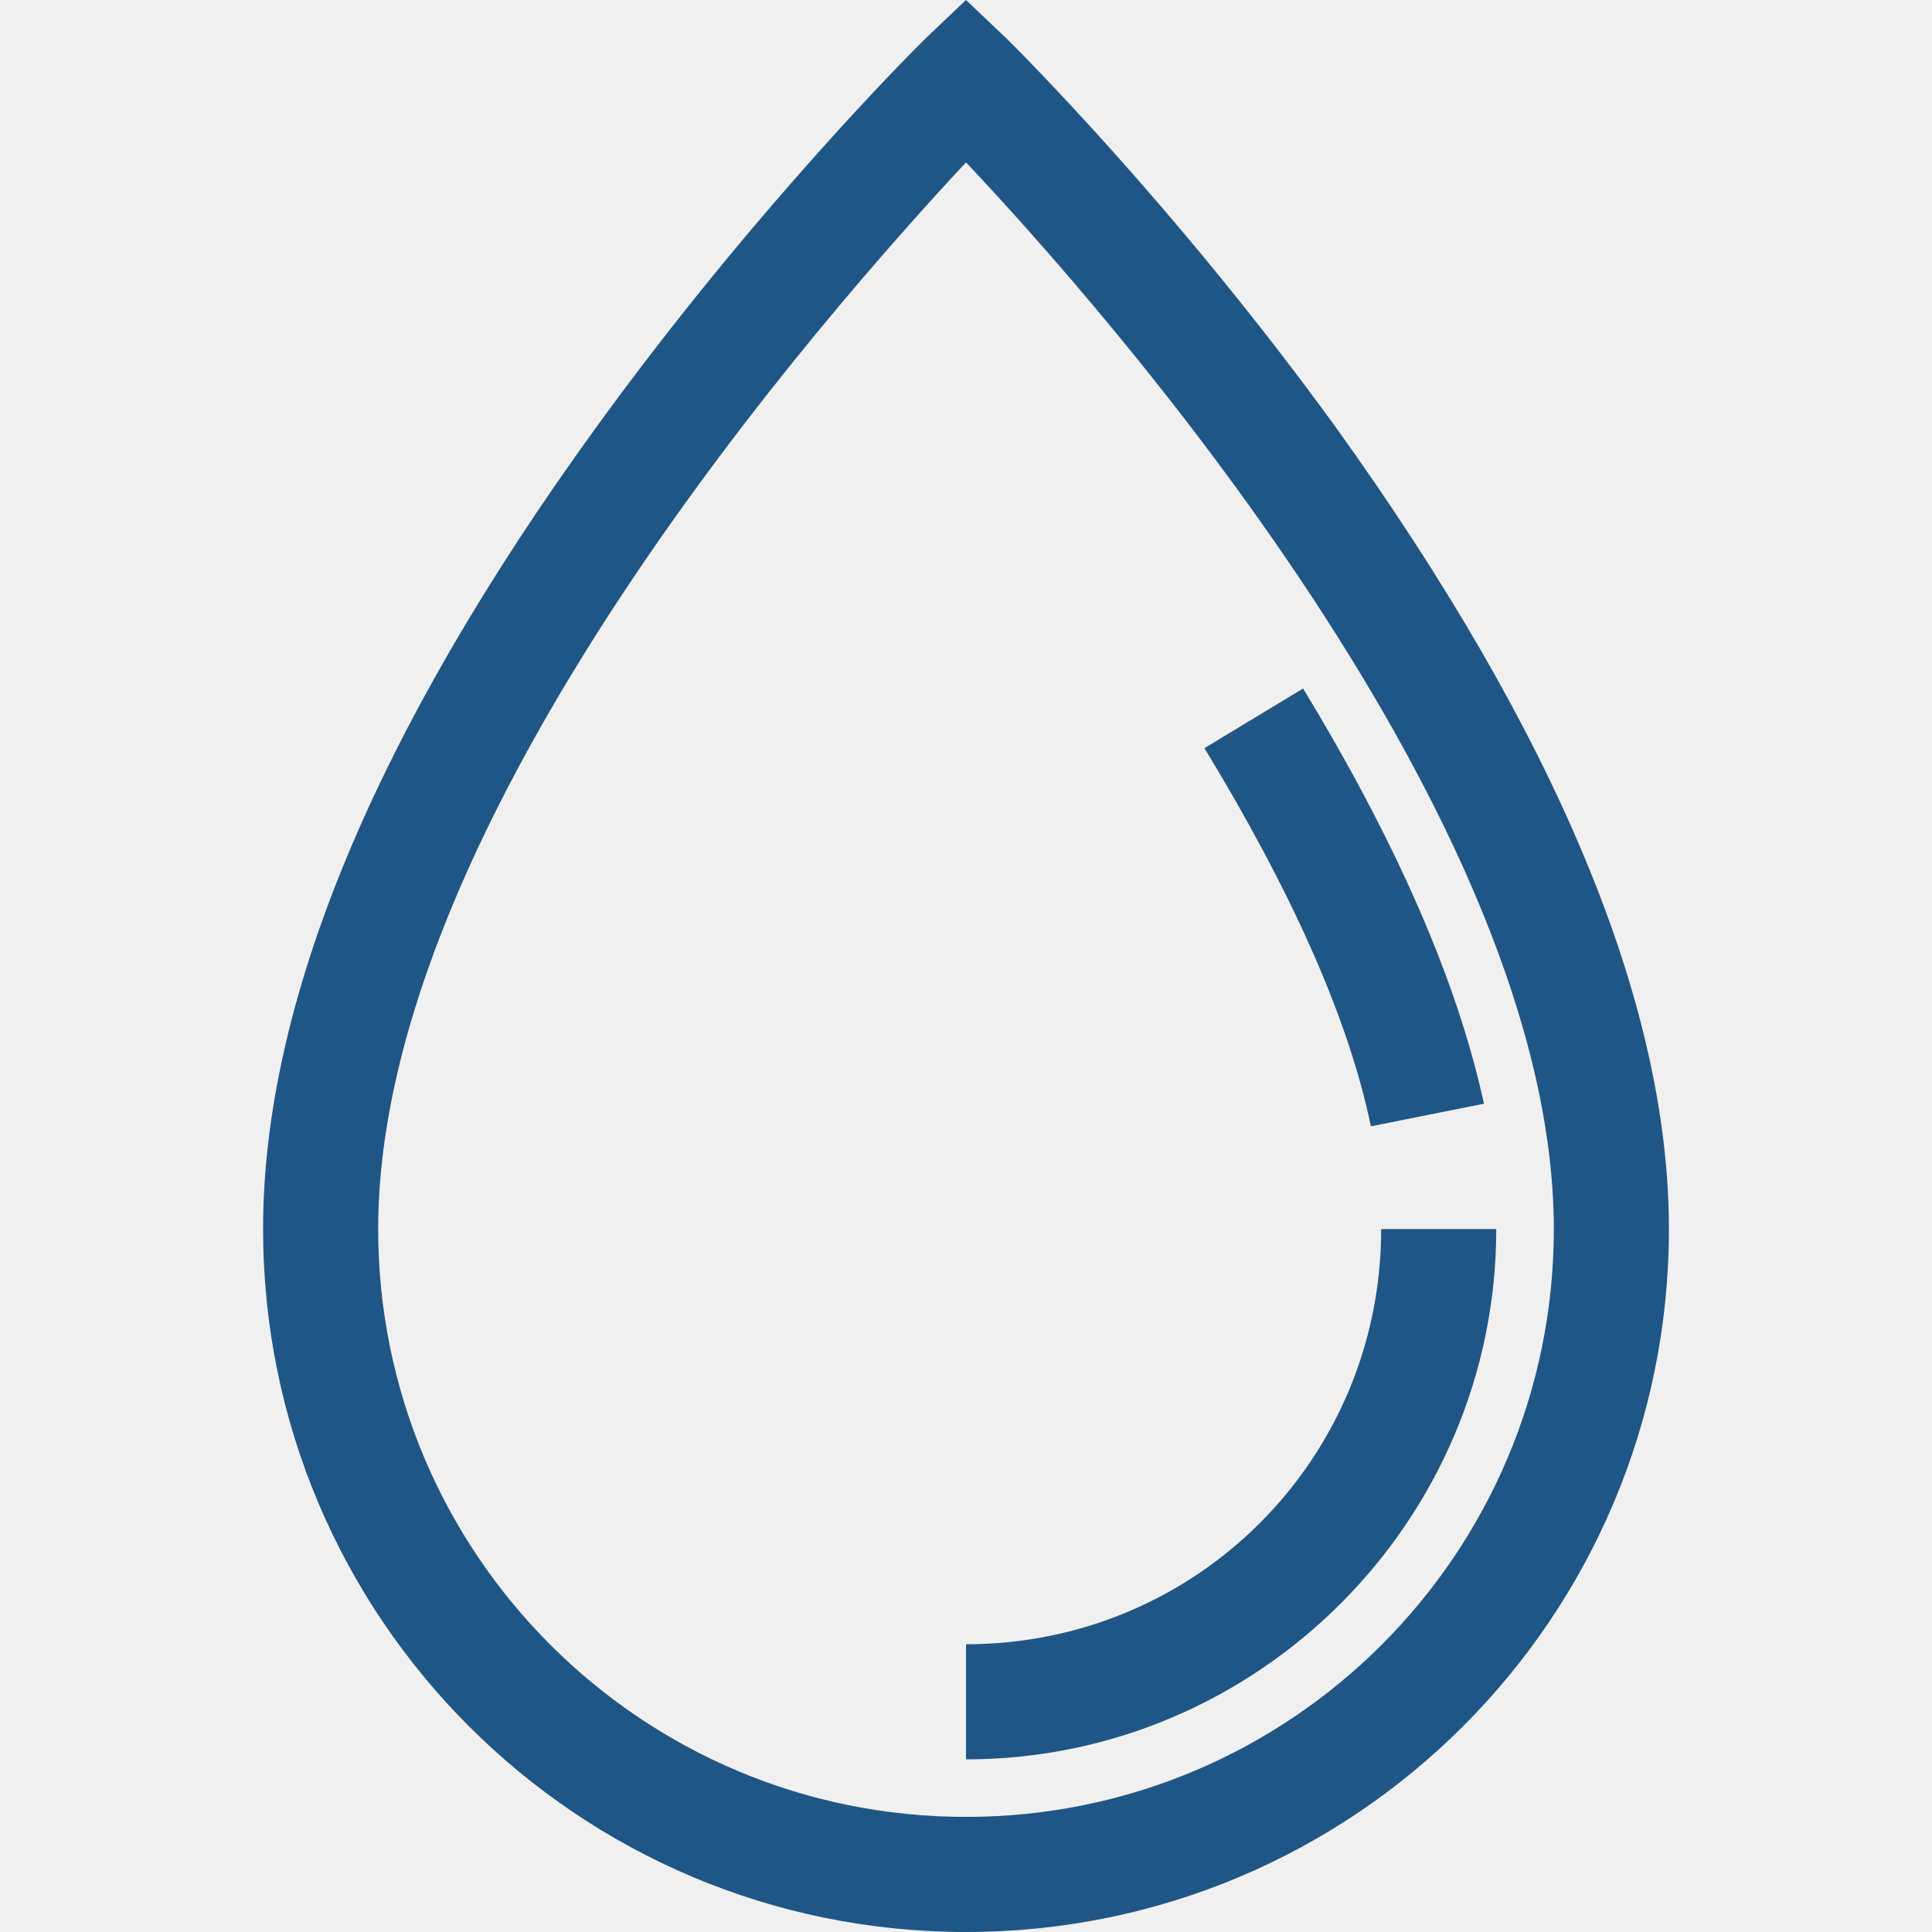
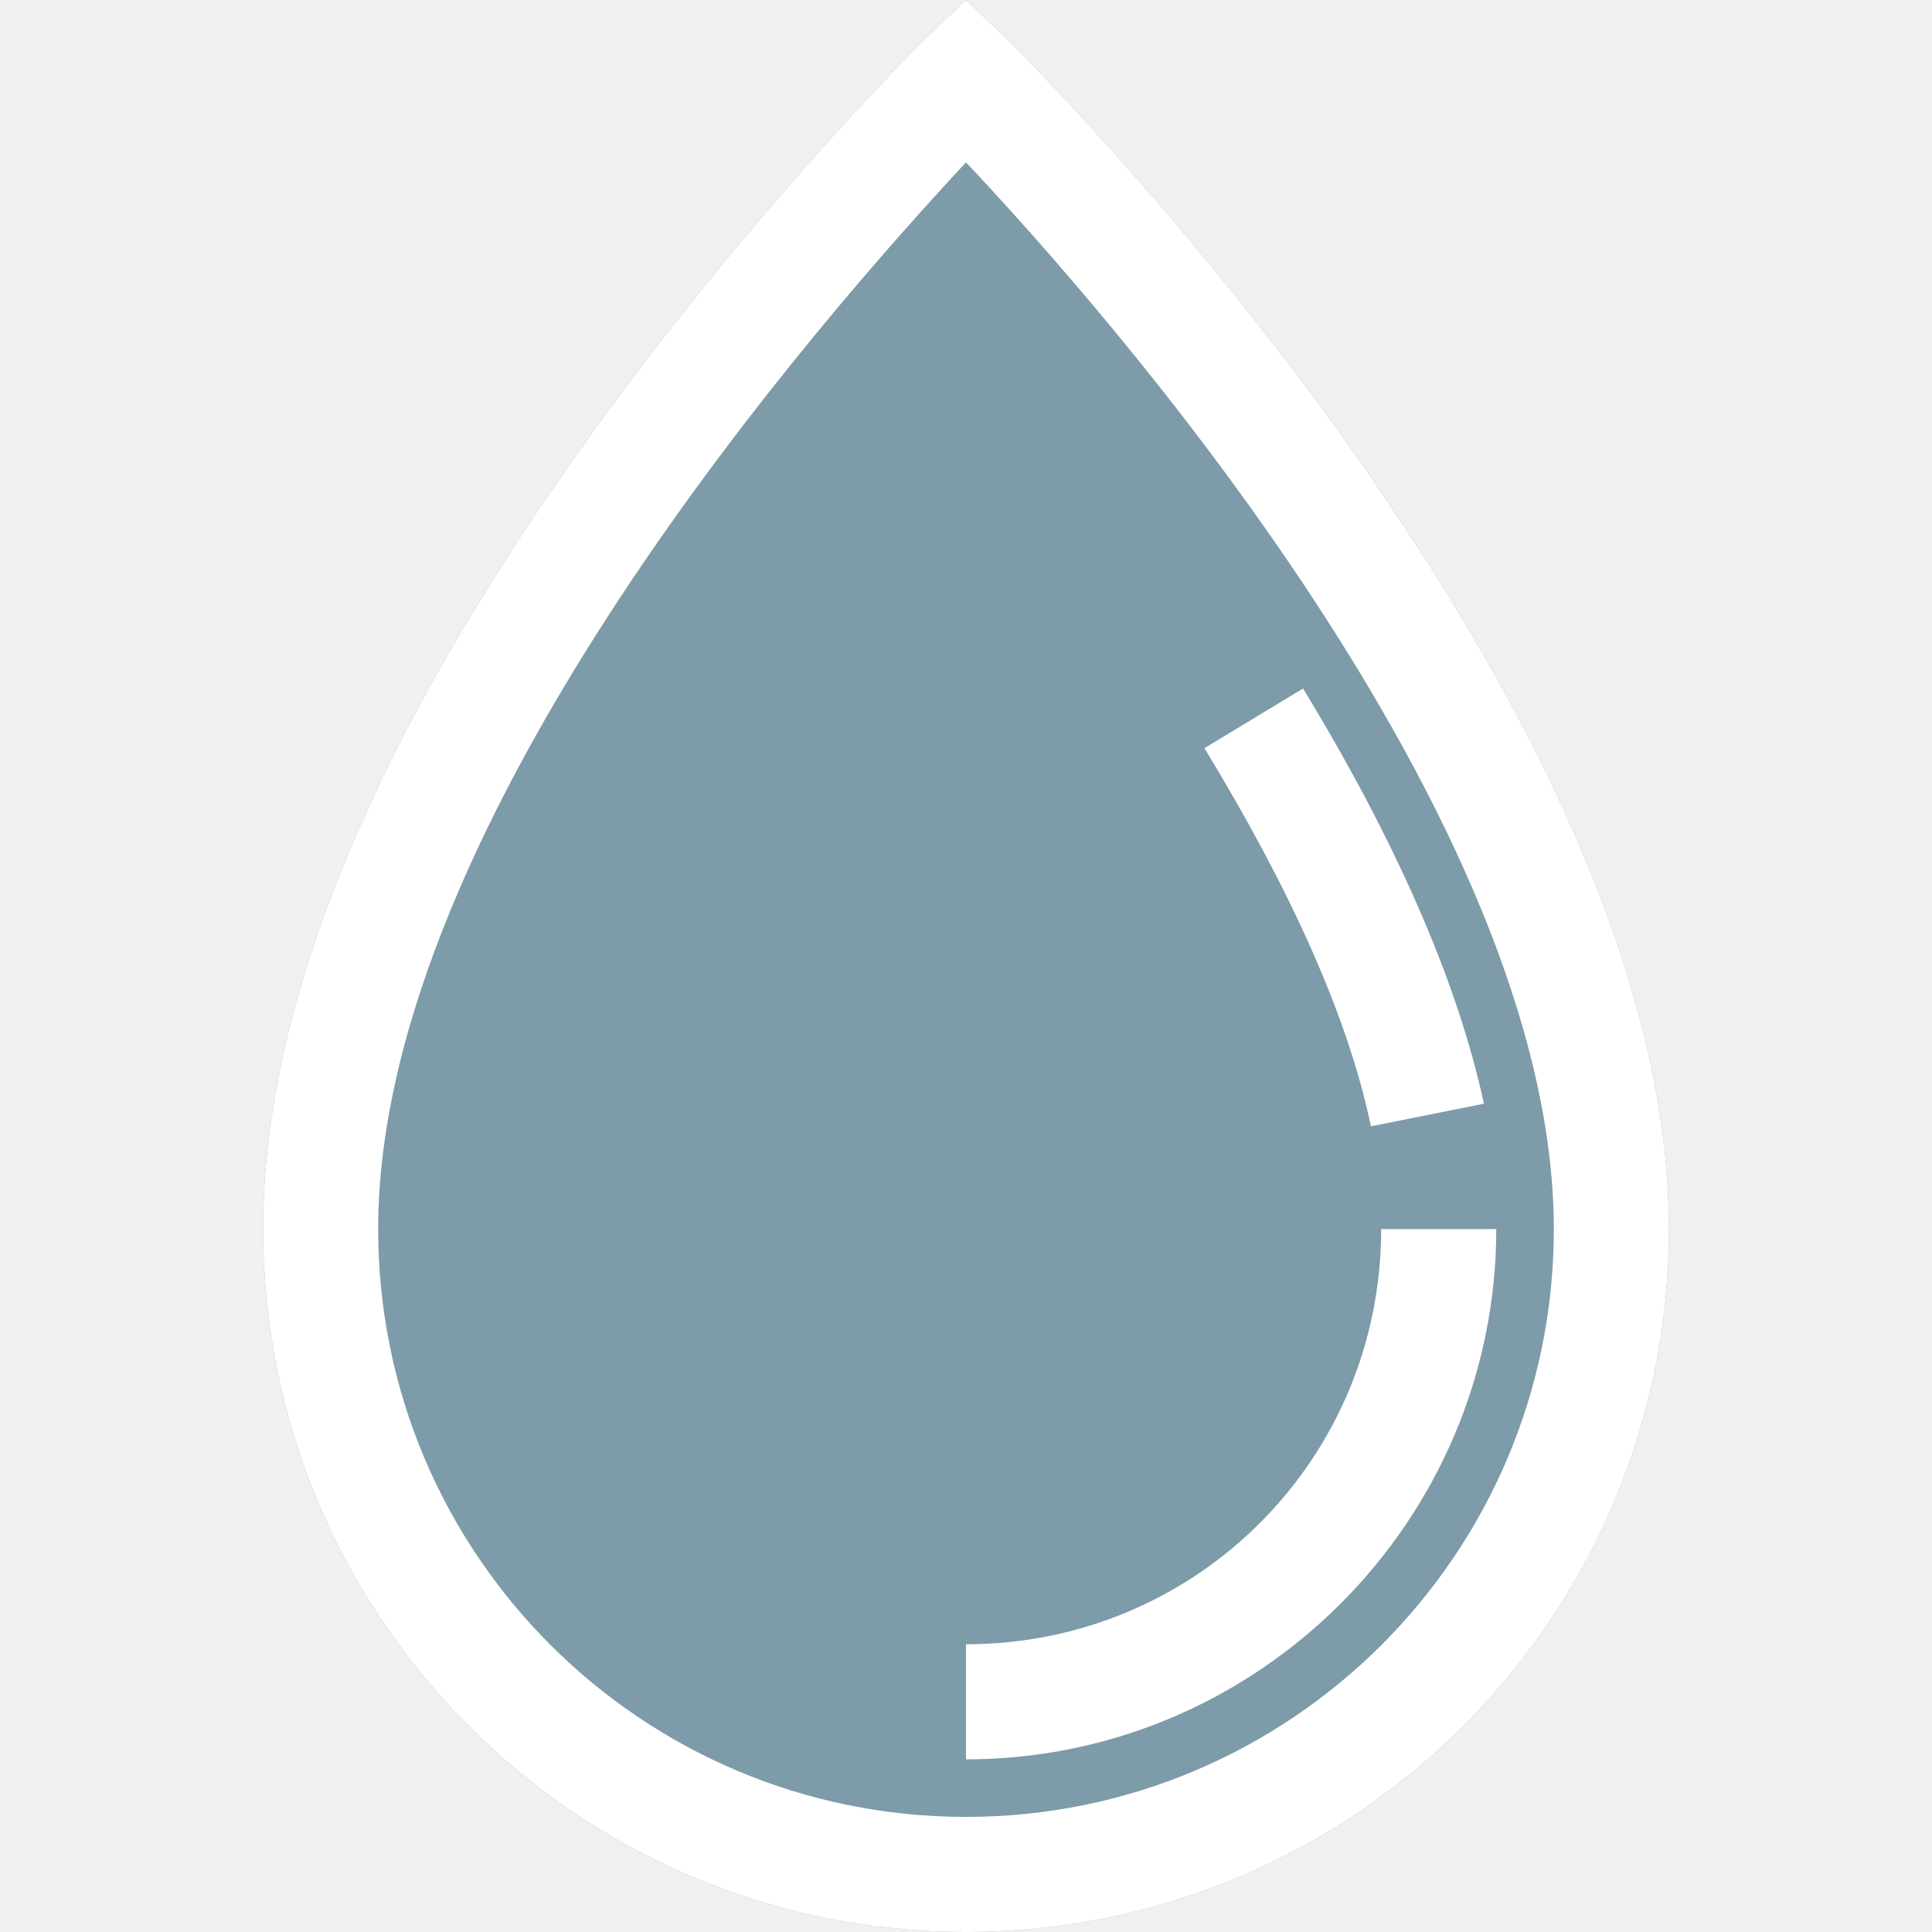
- <svg xmlns="http://www.w3.org/2000/svg" version="1.1" id="Layer_1" x="0px" y="0px" viewBox="0 0 94 94" style="enable-background:new 0 0 94 94;" xml:space="preserve" fill="#205685">
+ <svg xmlns="http://www.w3.org/2000/svg" version="1.1" id="Layer_1" x="0px" y="0px" viewBox="0 0 94 94" style="enable-background:new 0 0 94 94;" xml:space="preserve">
+   <style type="text/css">
+ 	.st0{fill:#7D9BA8;}
+ 	.st1{fill:#FFFFFF;}
+ </style>
  <g>
    <g>
-       <path d="M65,20.8C57.1,9.9,49.3,2.2,49,1.9L47,0l-2,1.9c-0.3,0.3-8.1,8-16,18.9c-10.8,14.9-16.2,28-16.2,39    C12.8,78.7,28.1,94,47,94s34.2-15.3,34.2-34.2C81.2,48.8,75.7,35.7,65,20.8z M47,88.4c-15.8,0-28.6-12.8-28.6-28.6    c0-20,21.9-44.7,28.6-51.9c6.7,7.1,28.6,31.9,28.6,51.9C75.6,75.6,62.8,88.4,47,88.4z" />
+       <path class="st0" d="M65,20.8C57.1,9.9,49.3,2.2,49,1.9L47,0l-2,1.9c-0.3,0.3-8.1,8-16,18.9c-10.8,14.9-16.2,28-16.2,39    C12.8,78.7,28.1,94,47,94s34.2-15.3,34.2-34.2C81.2,48.8,75.7,35.7,65,20.8z" />
    </g>
  </g>
  <g>
    <g>
-       <path d="M67.2,59.8C67.2,71,58.2,80,47,80v5.6c14.2,0,25.8-11.6,25.8-25.8L67.2,59.8L67.2,59.8z" />
+       <path class="st1" d="M65,20.8C57.1,9.9,49.3,2.2,49,1.9L47,0l-2,1.9c-0.3,0.3-8.1,8-16,18.9c-10.8,14.9-16.2,28-16.2,39    C12.8,78.7,28.1,94,47,94s34.2-15.3,34.2-34.2C81.2,48.8,75.7,35.7,65,20.8z M47,88.4c-15.8,0-28.6-12.8-28.6-28.6    c0-20,21.9-44.7,28.6-51.9c6.7,7.1,28.6,31.9,28.6,51.9C75.6,75.6,62.8,88.4,47,88.4z" />
    </g>
  </g>
  <g>
    <g>
-       <path d="M63.4,33.5l-4.8,2.9c4.2,6.9,7,13.1,8.1,18.4l5.5-1.1C70.9,47.7,67.9,40.9,63.4,33.5z" />
+       <path class="st1" d="M67.2,59.8C67.2,71,58.2,80,47,80v5.6c14.2,0,25.8-11.6,25.8-25.8H67.2L67.2,59.8z" />
+     </g>
+   </g>
+   <g>
+     <g>
+       <path class="st1" d="M63.4,33.5l-4.8,2.9c4.2,6.9,7,13.1,8.1,18.4l5.5-1.1C70.9,47.7,67.9,40.9,63.4,33.5z" />
    </g>
  </g>
</svg>
